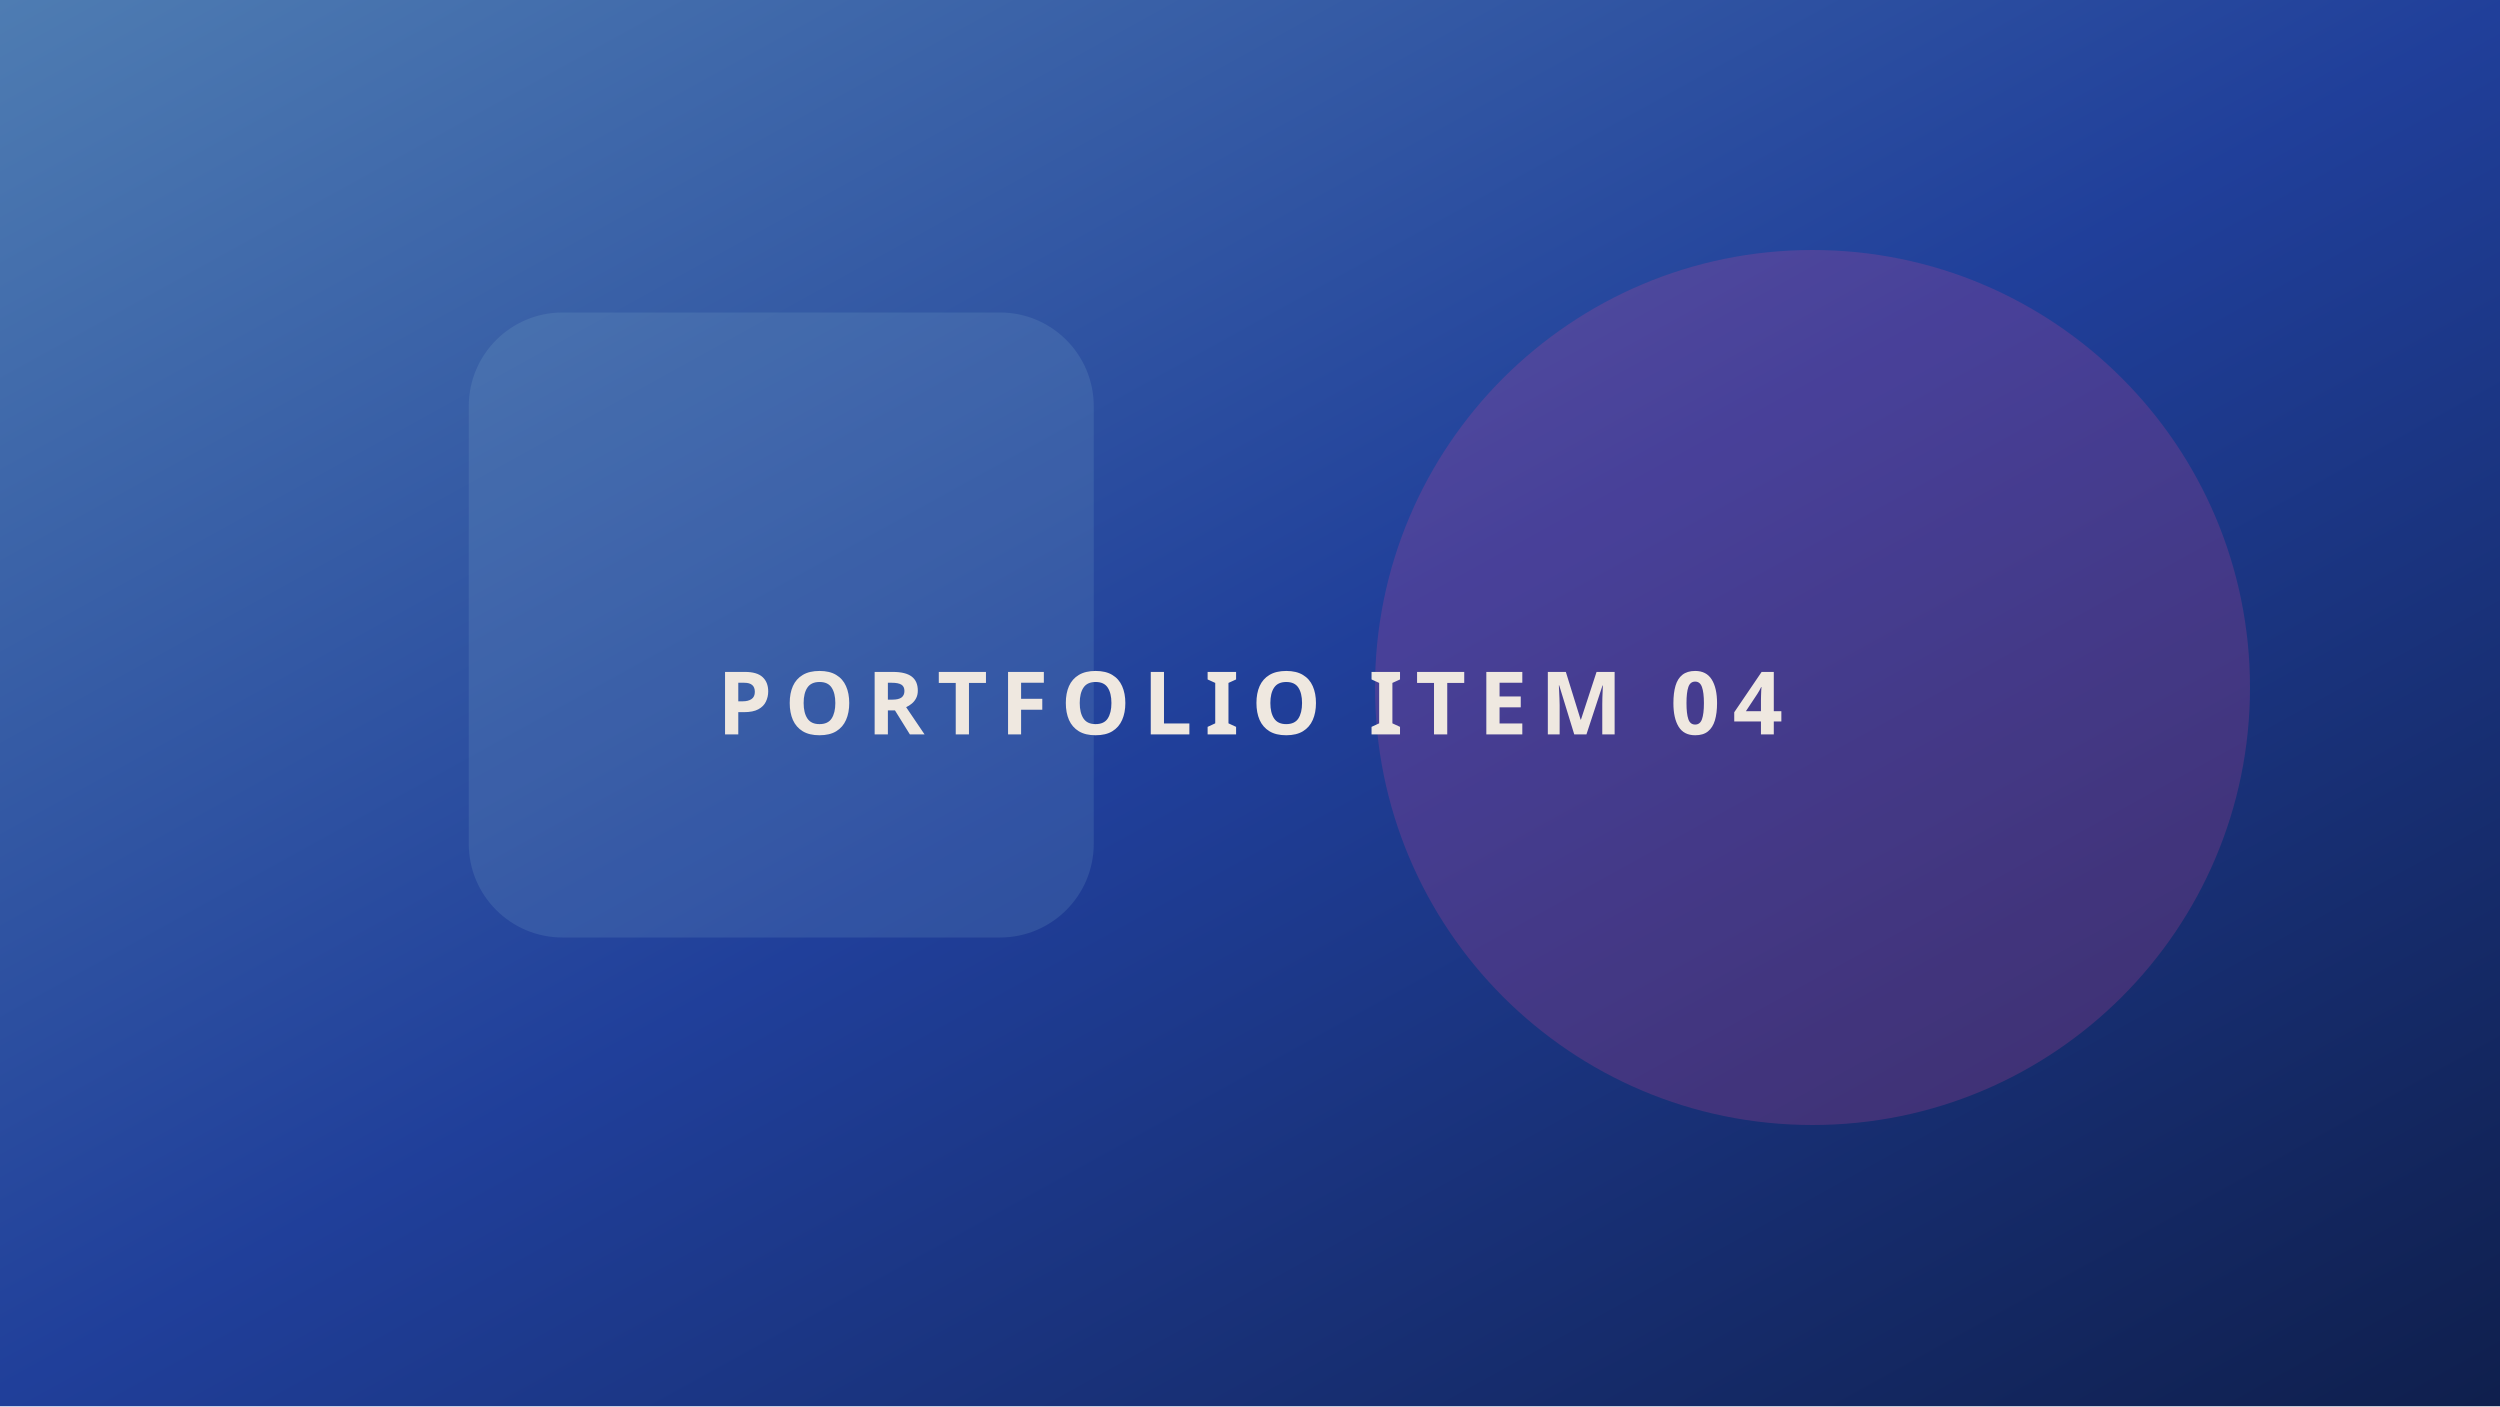
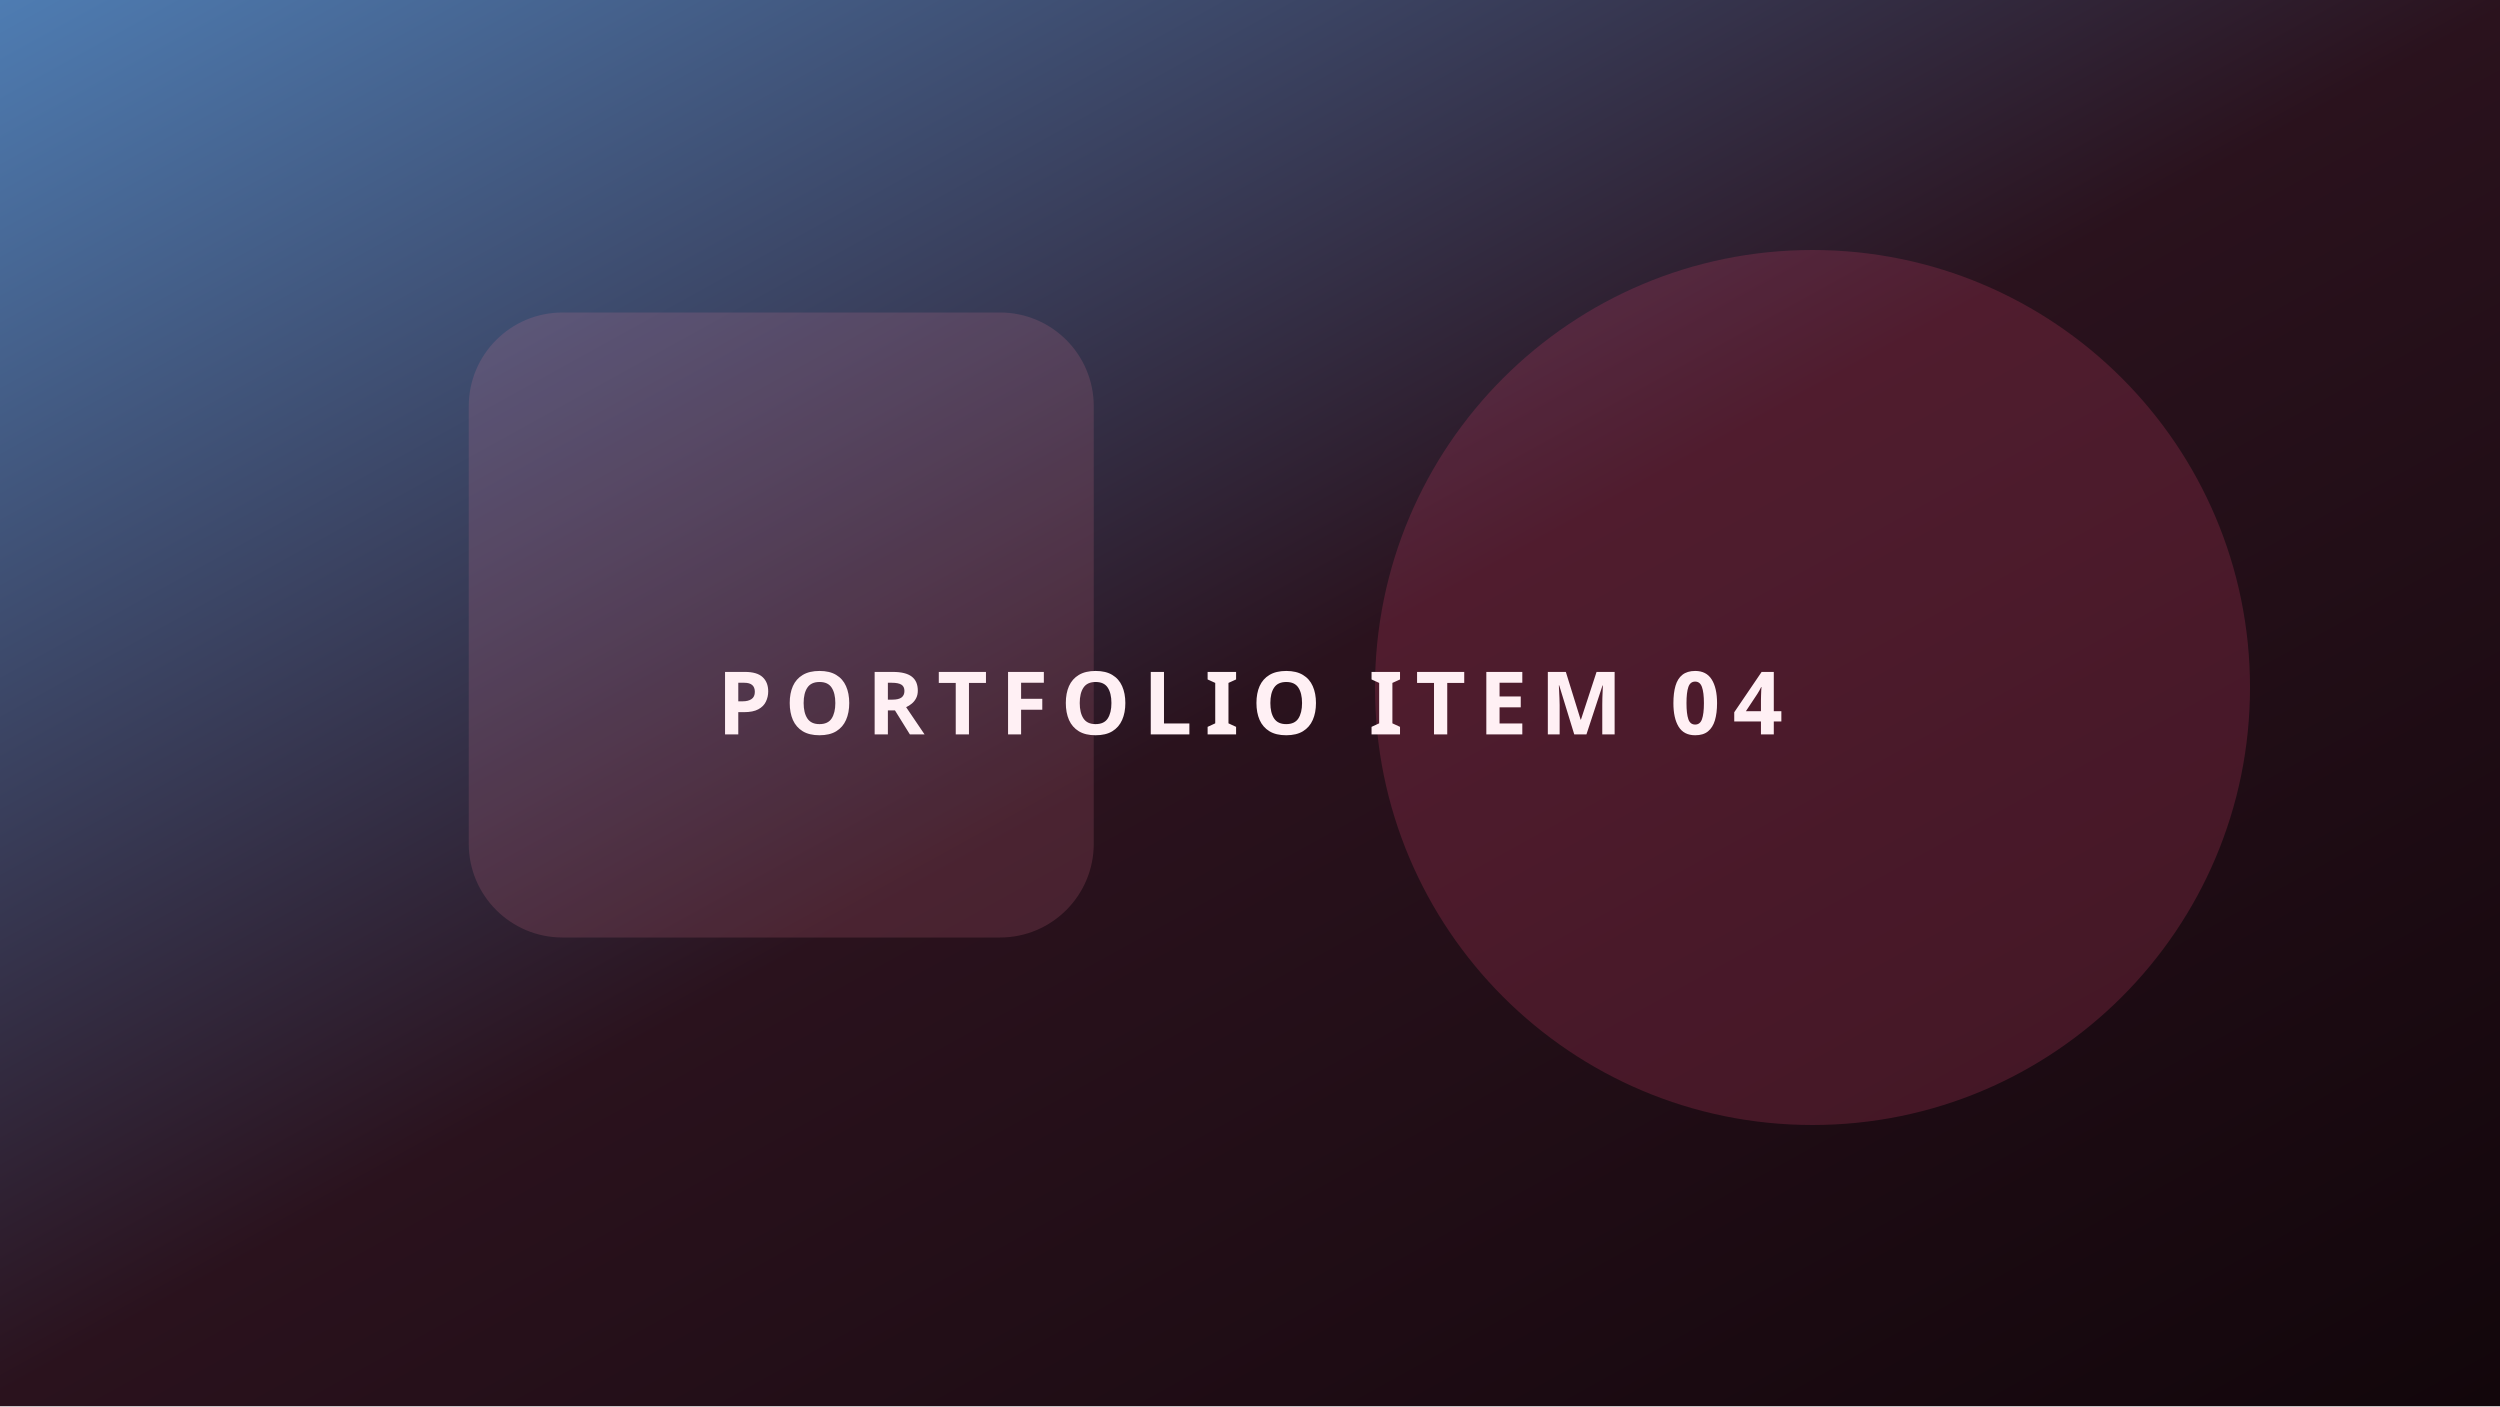
<svg xmlns="http://www.w3.org/2000/svg" width="800" height="450" viewBox="0 0 800 450" fill="none">
  <defs>
    <linearGradient id="grad4" x1="0%" y1="0%" x2="100%" y2="100%">
      <stop offset="0%" stop-color="#4E7CB2" />
-       <stop offset="50%" stop-color="#203F9A" />
-       <stop offset="100%" stop-color="#0F1F4D" />
+       <stop offset="50%" stop-color="#2A121D" />
+       <stop offset="100%" stop-color="#12060B" />
    </linearGradient>
  </defs>
  <rect width="800" height="450" fill="url(#grad4)" />
-   <rect x="150" y="100" width="200" height="200" rx="30" fill="#94C2DA" fill-opacity="0.15" />
-   <circle cx="580" cy="220" r="140" fill="#E84797" fill-opacity="0.2" />
-   <text x="400" y="235" fill="#EFE8E0" font-family="sans-serif" font-size="28" font-weight="600" text-anchor="middle" letter-spacing="4">PORTFOLIO ITEM 04</text>
+   <rect x="150" y="100" width="200" height="200" rx="30" fill="#FF85A2" fill-opacity="0.15" />
+   <circle cx="580" cy="220" r="140" fill="#E84A74" fill-opacity="0.2" />
+   <text x="400" y="235" fill="#FFF0F4" font-family="sans-serif" font-size="28" font-weight="600" text-anchor="middle" letter-spacing="4">PORTFOLIO ITEM 04</text>
</svg>
